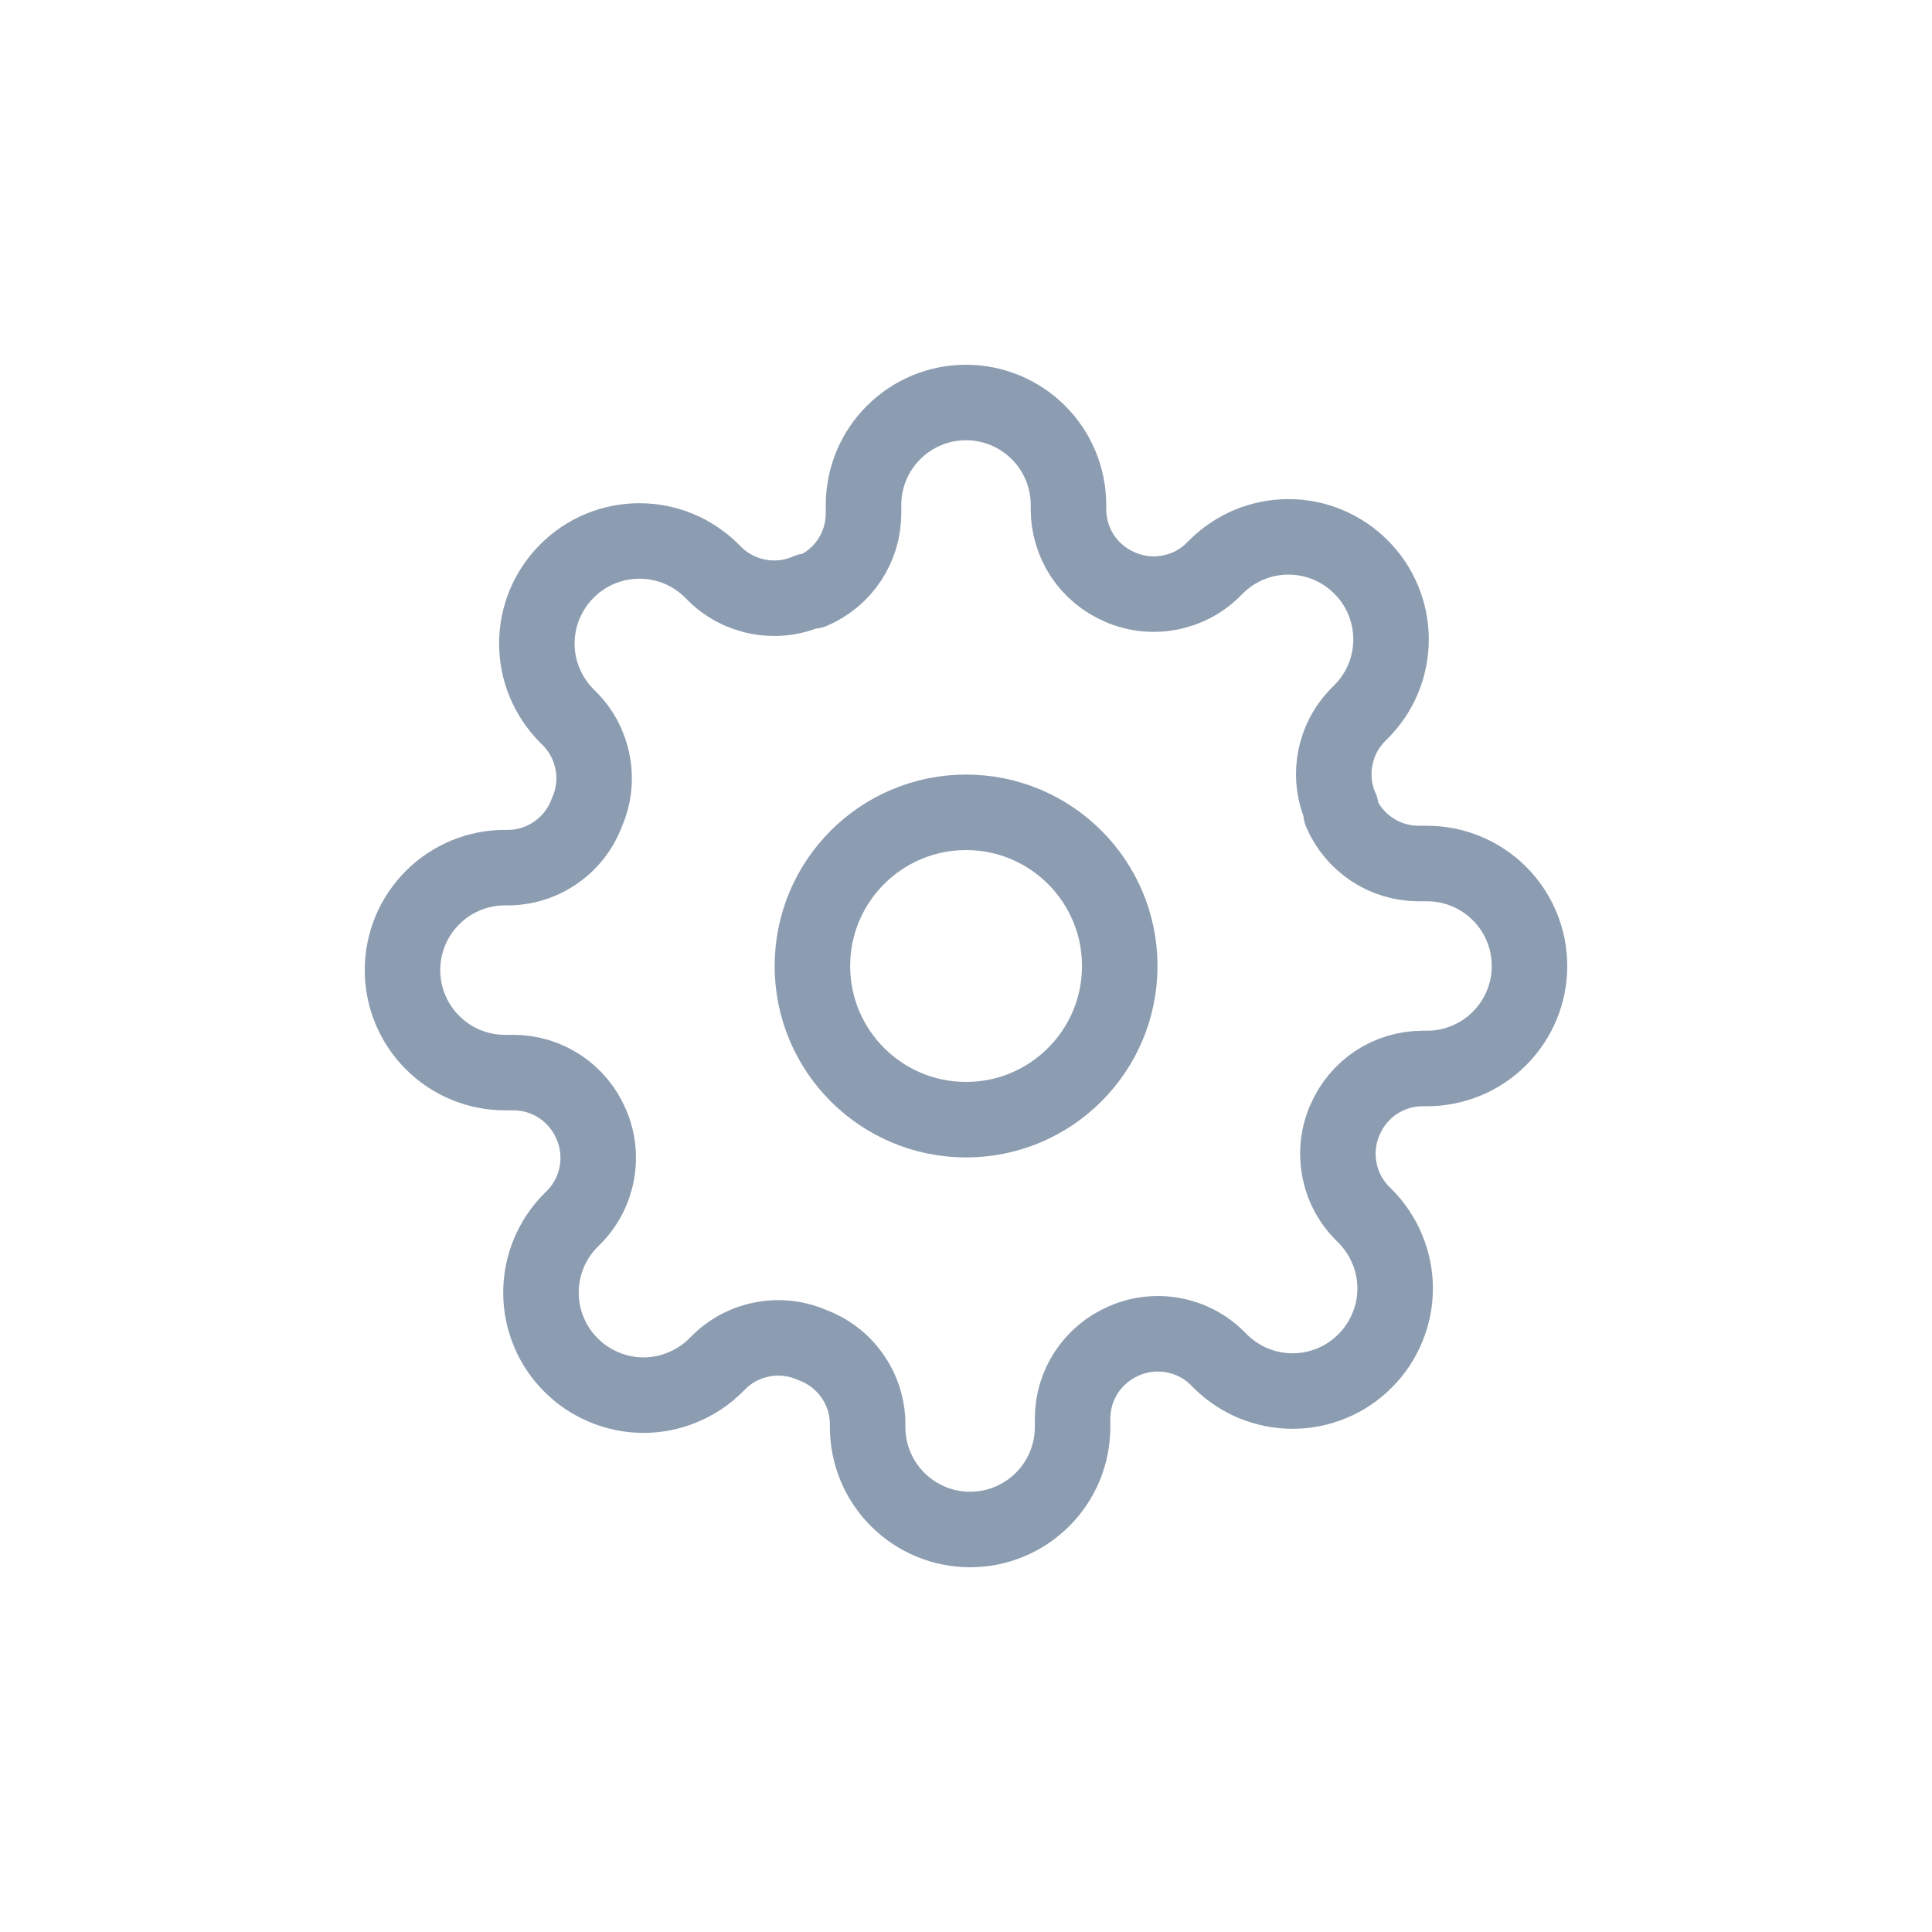
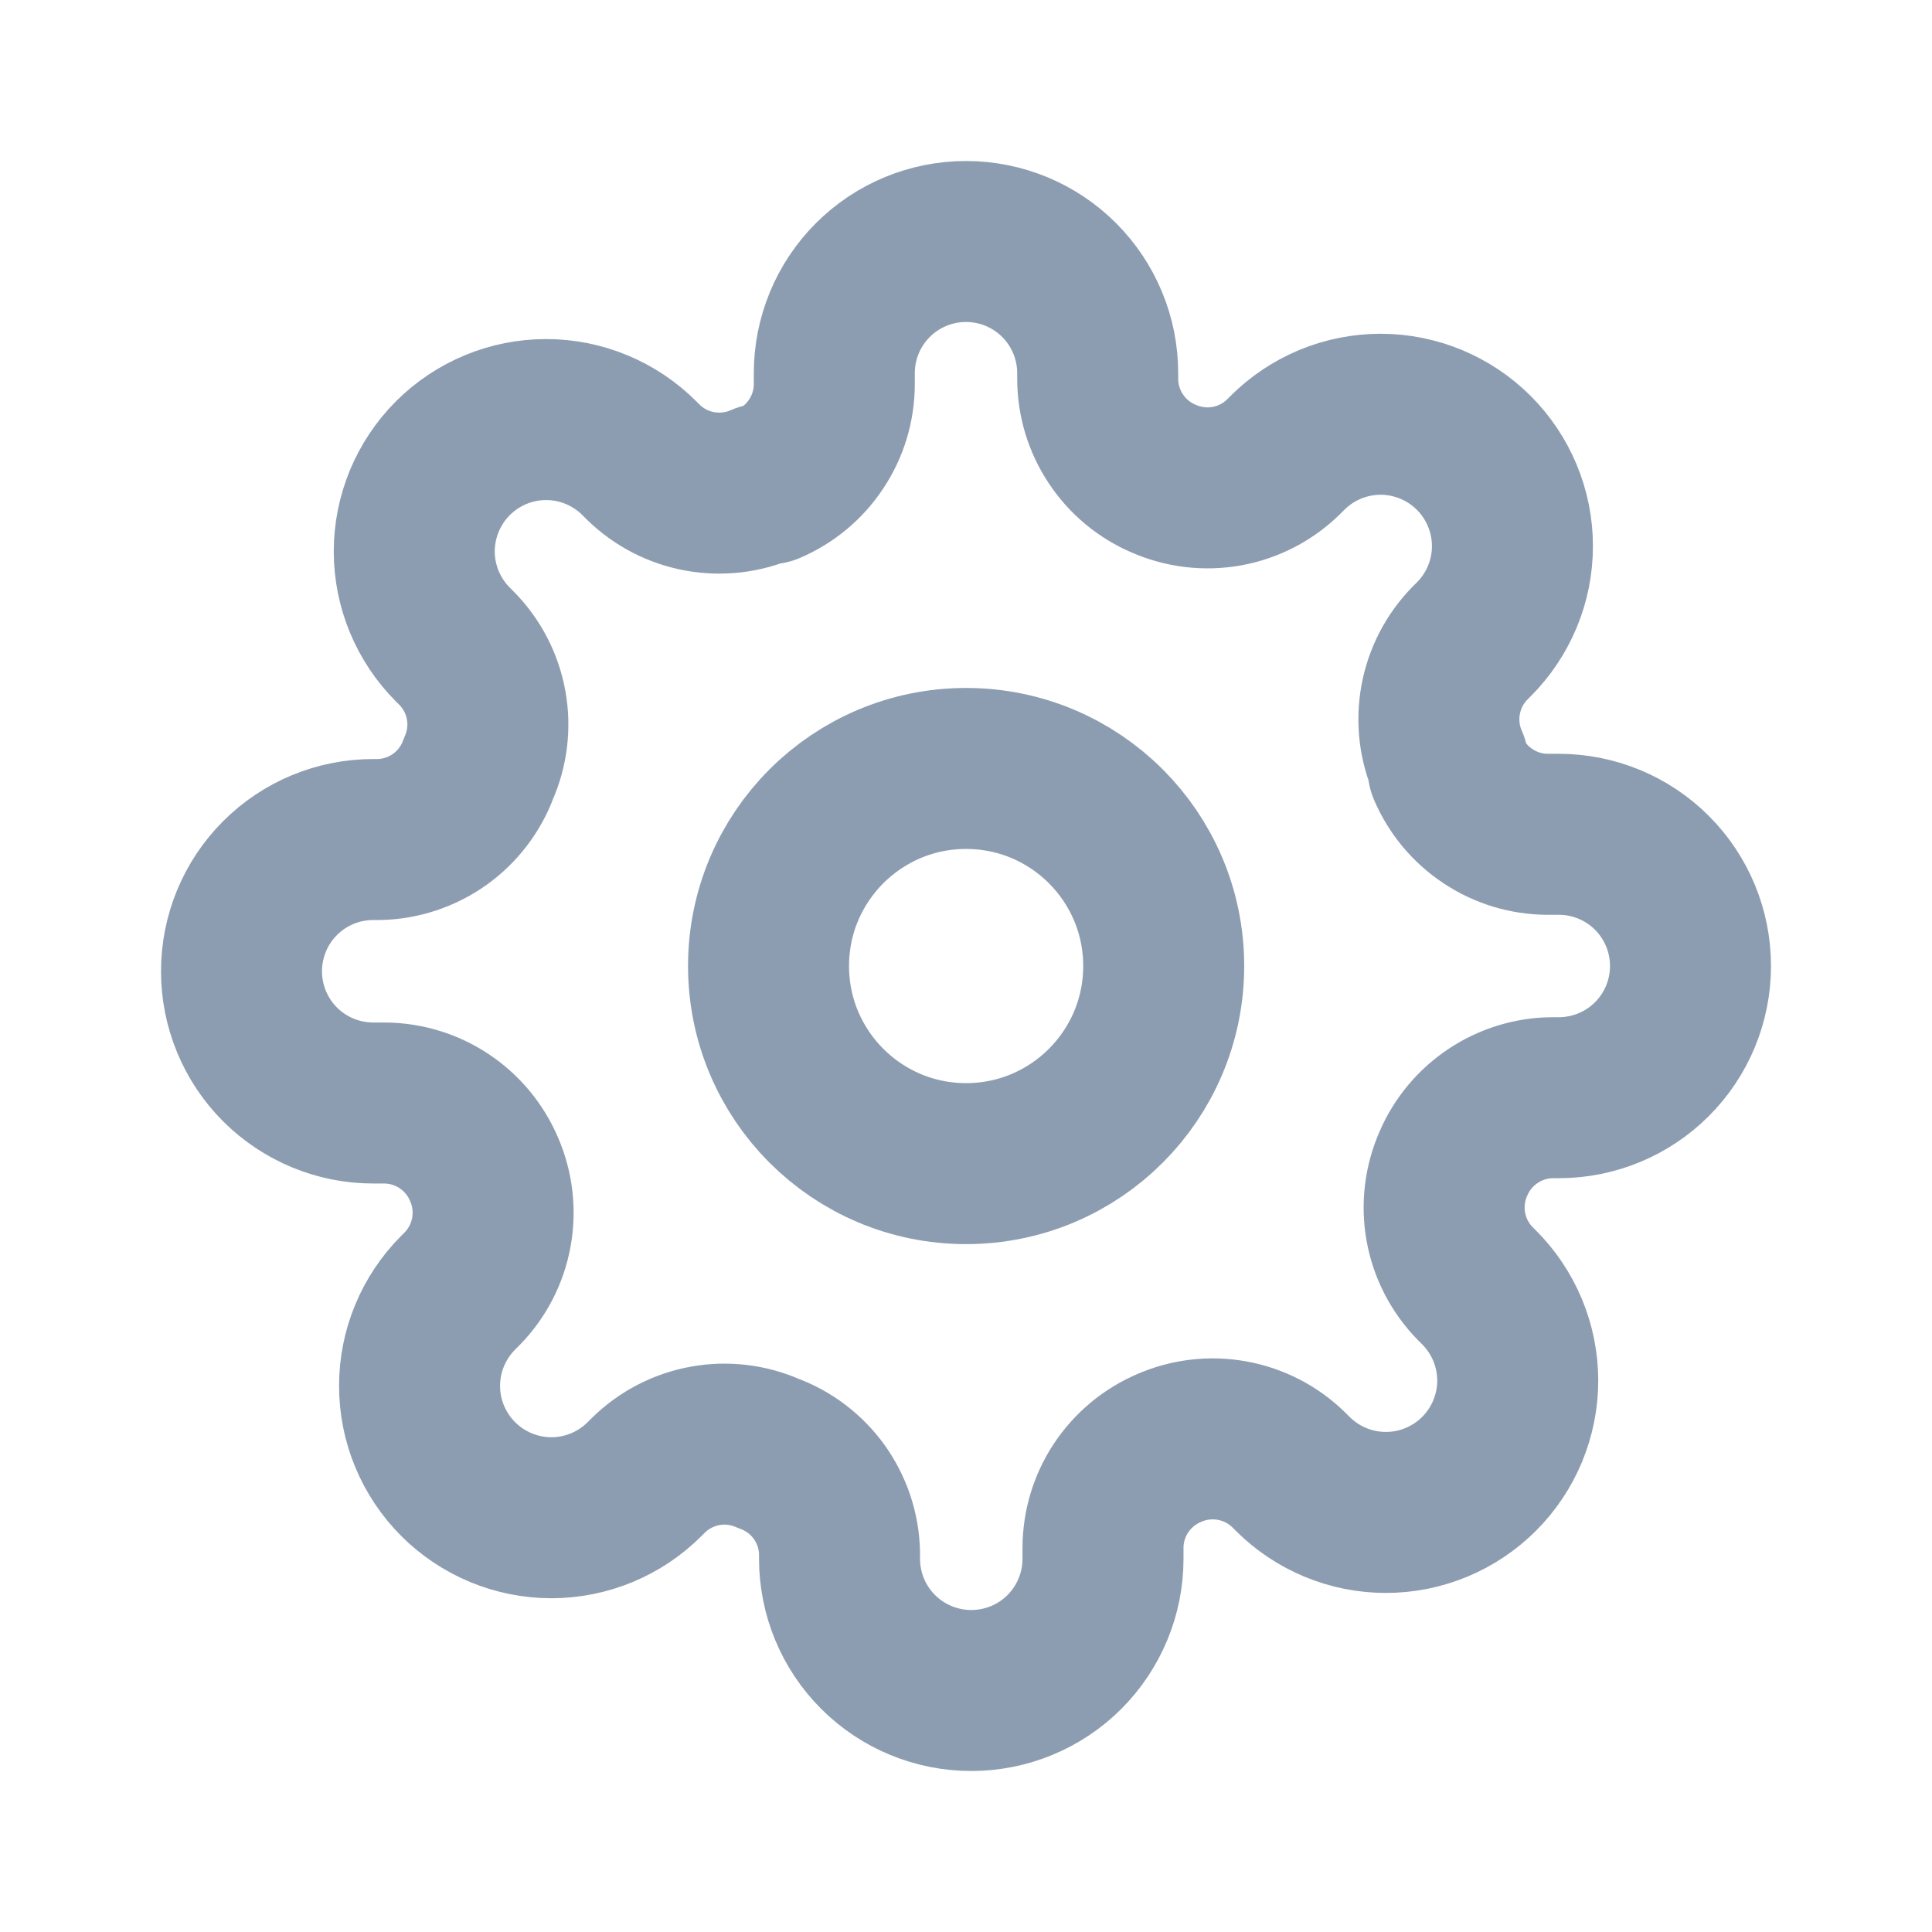
<svg xmlns="http://www.w3.org/2000/svg" width="24" height="24" viewBox="0 0 24 24" fill="none">
-   <path d="M12.001 13.909C13.055 13.909 13.91 13.055 13.91 12C13.91 10.946 13.055 10.091 12.001 10.091C10.947 10.091 10.092 10.946 10.092 12C10.092 13.055 10.947 13.909 12.001 13.909Z" stroke="#8D9DB1" stroke-width="0.938" stroke-linecap="round" stroke-linejoin="round" />
-   <path d="M16.709 13.909C16.624 14.101 16.599 14.314 16.637 14.52C16.674 14.727 16.772 14.917 16.919 15.067L16.957 15.105C17.076 15.224 17.169 15.364 17.233 15.518C17.298 15.673 17.331 15.839 17.331 16.006C17.331 16.173 17.298 16.339 17.233 16.493C17.169 16.648 17.076 16.788 16.957 16.906C16.839 17.025 16.699 17.119 16.544 17.183C16.39 17.247 16.224 17.28 16.057 17.28C15.89 17.28 15.724 17.247 15.569 17.183C15.415 17.119 15.275 17.025 15.156 16.906L15.118 16.868C14.968 16.721 14.778 16.623 14.571 16.586C14.365 16.548 14.152 16.573 13.96 16.658C13.772 16.739 13.611 16.873 13.498 17.044C13.385 17.214 13.325 17.414 13.324 17.619V17.727C13.324 18.065 13.19 18.389 12.951 18.627C12.712 18.866 12.389 19 12.051 19C11.713 19 11.39 18.866 11.151 18.627C10.912 18.389 10.778 18.065 10.778 17.727V17.67C10.773 17.459 10.705 17.255 10.582 17.084C10.46 16.912 10.289 16.782 10.091 16.709C9.899 16.624 9.686 16.599 9.48 16.637C9.273 16.674 9.083 16.772 8.933 16.919L8.895 16.957C8.776 17.076 8.636 17.169 8.481 17.233C8.327 17.298 8.161 17.331 7.994 17.331C7.827 17.331 7.661 17.298 7.507 17.233C7.352 17.169 7.212 17.076 7.094 16.957C6.975 16.839 6.881 16.699 6.817 16.544C6.753 16.39 6.72 16.224 6.72 16.057C6.72 15.89 6.753 15.724 6.817 15.569C6.881 15.415 6.975 15.275 7.094 15.156L7.132 15.118C7.279 14.968 7.377 14.778 7.414 14.571C7.452 14.365 7.427 14.152 7.342 13.96C7.261 13.772 7.127 13.611 6.956 13.498C6.786 13.385 6.586 13.325 6.381 13.324H6.273C5.935 13.324 5.611 13.19 5.373 12.951C5.134 12.712 5 12.389 5 12.051C5 11.713 5.134 11.39 5.373 11.151C5.611 10.912 5.935 10.778 6.273 10.778H6.33C6.541 10.773 6.745 10.705 6.916 10.582C7.088 10.46 7.218 10.289 7.291 10.091C7.376 9.899 7.401 9.686 7.363 9.48C7.326 9.273 7.228 9.083 7.081 8.933L7.043 8.895C6.924 8.776 6.831 8.636 6.766 8.481C6.702 8.327 6.669 8.161 6.669 7.994C6.669 7.827 6.702 7.661 6.766 7.507C6.831 7.352 6.924 7.212 7.043 7.094C7.161 6.975 7.301 6.881 7.456 6.817C7.61 6.753 7.776 6.72 7.943 6.72C8.11 6.72 8.276 6.753 8.431 6.817C8.585 6.881 8.725 6.975 8.844 7.094L8.882 7.132C9.032 7.279 9.222 7.377 9.429 7.414C9.635 7.452 9.848 7.427 10.04 7.342H10.091C10.279 7.261 10.44 7.127 10.553 6.956C10.666 6.786 10.726 6.586 10.727 6.381V6.273C10.727 5.935 10.861 5.611 11.1 5.373C11.339 5.134 11.662 5 12 5C12.338 5 12.661 5.134 12.9 5.373C13.139 5.611 13.273 5.935 13.273 6.273V6.33C13.274 6.535 13.334 6.735 13.447 6.906C13.56 7.076 13.721 7.21 13.909 7.291C14.101 7.376 14.314 7.401 14.52 7.363C14.727 7.326 14.917 7.228 15.067 7.081L15.105 7.043C15.224 6.924 15.364 6.831 15.518 6.766C15.673 6.702 15.839 6.669 16.006 6.669C16.173 6.669 16.339 6.702 16.493 6.766C16.648 6.831 16.788 6.924 16.906 7.043C17.025 7.161 17.119 7.301 17.183 7.456C17.247 7.61 17.28 7.776 17.28 7.943C17.28 8.11 17.247 8.276 17.183 8.431C17.119 8.585 17.025 8.725 16.906 8.844L16.868 8.882C16.721 9.032 16.623 9.222 16.586 9.429C16.548 9.635 16.573 9.848 16.658 10.04V10.091C16.739 10.279 16.873 10.44 17.044 10.553C17.214 10.666 17.414 10.726 17.619 10.727H17.727C18.065 10.727 18.389 10.861 18.627 11.1C18.866 11.339 19 11.662 19 12C19 12.338 18.866 12.661 18.627 12.9C18.389 13.139 18.065 13.273 17.727 13.273H17.67C17.465 13.274 17.265 13.334 17.094 13.447C16.924 13.56 16.79 13.721 16.709 13.909Z" stroke="#8D9DB1" stroke-width="0.938" stroke-linecap="round" stroke-linejoin="round" />
+   <path d="M12.001 14.455C13.357 14.455 14.456 13.356 14.456 12C14.456 10.645 13.357 9.546 12.001 9.546C10.646 9.546 9.547 10.645 9.547 12C9.547 13.356 10.646 14.455 12.001 14.455Z" stroke="#8D9DB1" stroke-width="2" stroke-linecap="round" stroke-linejoin="round" />
+   <path d="M18.055 14.454C17.946 14.701 17.913 14.975 17.961 15.241C18.009 15.506 18.136 15.751 18.325 15.944L18.374 15.993C18.526 16.145 18.646 16.325 18.729 16.524C18.811 16.723 18.854 16.935 18.854 17.151C18.854 17.366 18.811 17.578 18.729 17.777C18.646 17.976 18.526 18.156 18.374 18.308C18.222 18.46 18.041 18.581 17.843 18.663C17.644 18.746 17.431 18.788 17.216 18.788C17.001 18.788 16.788 18.746 16.589 18.663C16.391 18.581 16.21 18.46 16.058 18.308L16.009 18.259C15.816 18.07 15.571 17.944 15.306 17.896C15.04 17.848 14.767 17.88 14.52 17.989C14.278 18.093 14.072 18.265 13.926 18.485C13.781 18.704 13.703 18.961 13.702 19.224V19.364C13.702 19.798 13.529 20.214 13.223 20.521C12.916 20.828 12.499 21 12.066 21C11.632 21 11.215 20.828 10.908 20.521C10.601 20.214 10.429 19.798 10.429 19.364V19.29C10.423 19.019 10.335 18.756 10.178 18.536C10.02 18.316 9.8 18.148 9.545 18.055C9.299 17.946 9.025 17.913 8.76 17.961C8.494 18.009 8.249 18.136 8.056 18.325L8.007 18.374C7.855 18.526 7.675 18.646 7.476 18.729C7.278 18.811 7.065 18.854 6.85 18.854C6.635 18.854 6.422 18.811 6.223 18.729C6.024 18.646 5.844 18.526 5.692 18.374C5.54 18.222 5.419 18.041 5.337 17.843C5.254 17.644 5.212 17.431 5.212 17.216C5.212 17.001 5.254 16.788 5.337 16.589C5.419 16.391 5.54 16.21 5.692 16.058L5.741 16.009C5.93 15.816 6.056 15.571 6.104 15.306C6.152 15.04 6.12 14.767 6.011 14.52C5.907 14.278 5.735 14.072 5.515 13.926C5.296 13.781 5.039 13.703 4.775 13.702H4.636C4.202 13.702 3.786 13.529 3.479 13.223C3.172 12.916 3 12.499 3 12.066C3 11.632 3.172 11.215 3.479 10.908C3.786 10.601 4.202 10.429 4.636 10.429H4.71C4.981 10.423 5.243 10.335 5.464 10.178C5.684 10.02 5.852 9.8 5.945 9.545C6.054 9.299 6.087 9.025 6.039 8.76C5.991 8.494 5.864 8.249 5.675 8.056L5.626 8.007C5.474 7.855 5.354 7.675 5.271 7.476C5.189 7.278 5.146 7.065 5.146 6.85C5.146 6.635 5.189 6.422 5.271 6.223C5.354 6.024 5.474 5.844 5.626 5.692C5.778 5.54 5.959 5.419 6.157 5.337C6.356 5.254 6.569 5.212 6.784 5.212C6.999 5.212 7.212 5.254 7.411 5.337C7.609 5.419 7.79 5.54 7.942 5.692L7.991 5.741C8.184 5.93 8.429 6.056 8.694 6.104C8.959 6.152 9.233 6.12 9.48 6.011H9.545C9.787 5.907 9.994 5.735 10.139 5.515C10.285 5.296 10.363 5.039 10.364 4.775V4.636C10.364 4.202 10.536 3.786 10.843 3.479C11.15 3.172 11.566 3 12 3C12.434 3 12.85 3.172 13.157 3.479C13.464 3.786 13.636 4.202 13.636 4.636V4.71C13.637 4.973 13.715 5.231 13.861 5.45C14.006 5.67 14.213 5.842 14.454 5.945C14.701 6.054 14.975 6.087 15.241 6.039C15.506 5.991 15.751 5.864 15.944 5.675L15.993 5.626C16.145 5.474 16.325 5.354 16.524 5.271C16.723 5.189 16.935 5.146 17.151 5.146C17.366 5.146 17.578 5.189 17.777 5.271C17.976 5.354 18.156 5.474 18.308 5.626C18.46 5.778 18.581 5.959 18.663 6.157C18.746 6.356 18.788 6.569 18.788 6.784C18.788 6.999 18.746 7.212 18.663 7.411C18.581 7.609 18.46 7.79 18.308 7.942L18.259 7.991C18.07 8.184 17.944 8.429 17.896 8.694C17.848 8.959 17.88 9.233 17.989 9.48V9.545C18.093 9.787 18.265 9.994 18.485 10.139C18.704 10.285 18.961 10.363 19.224 10.364H19.364C19.798 10.364 20.214 10.536 20.521 10.843C20.828 11.15 21 11.566 21 12C21 12.434 20.828 12.85 20.521 13.157C20.214 13.464 19.798 13.636 19.364 13.636H19.29C19.027 13.637 18.77 13.715 18.55 13.861C18.331 14.006 18.158 14.213 18.055 14.454Z" stroke="#8D9DB1" stroke-width="2" stroke-linecap="round" stroke-linejoin="round" />
</svg>
